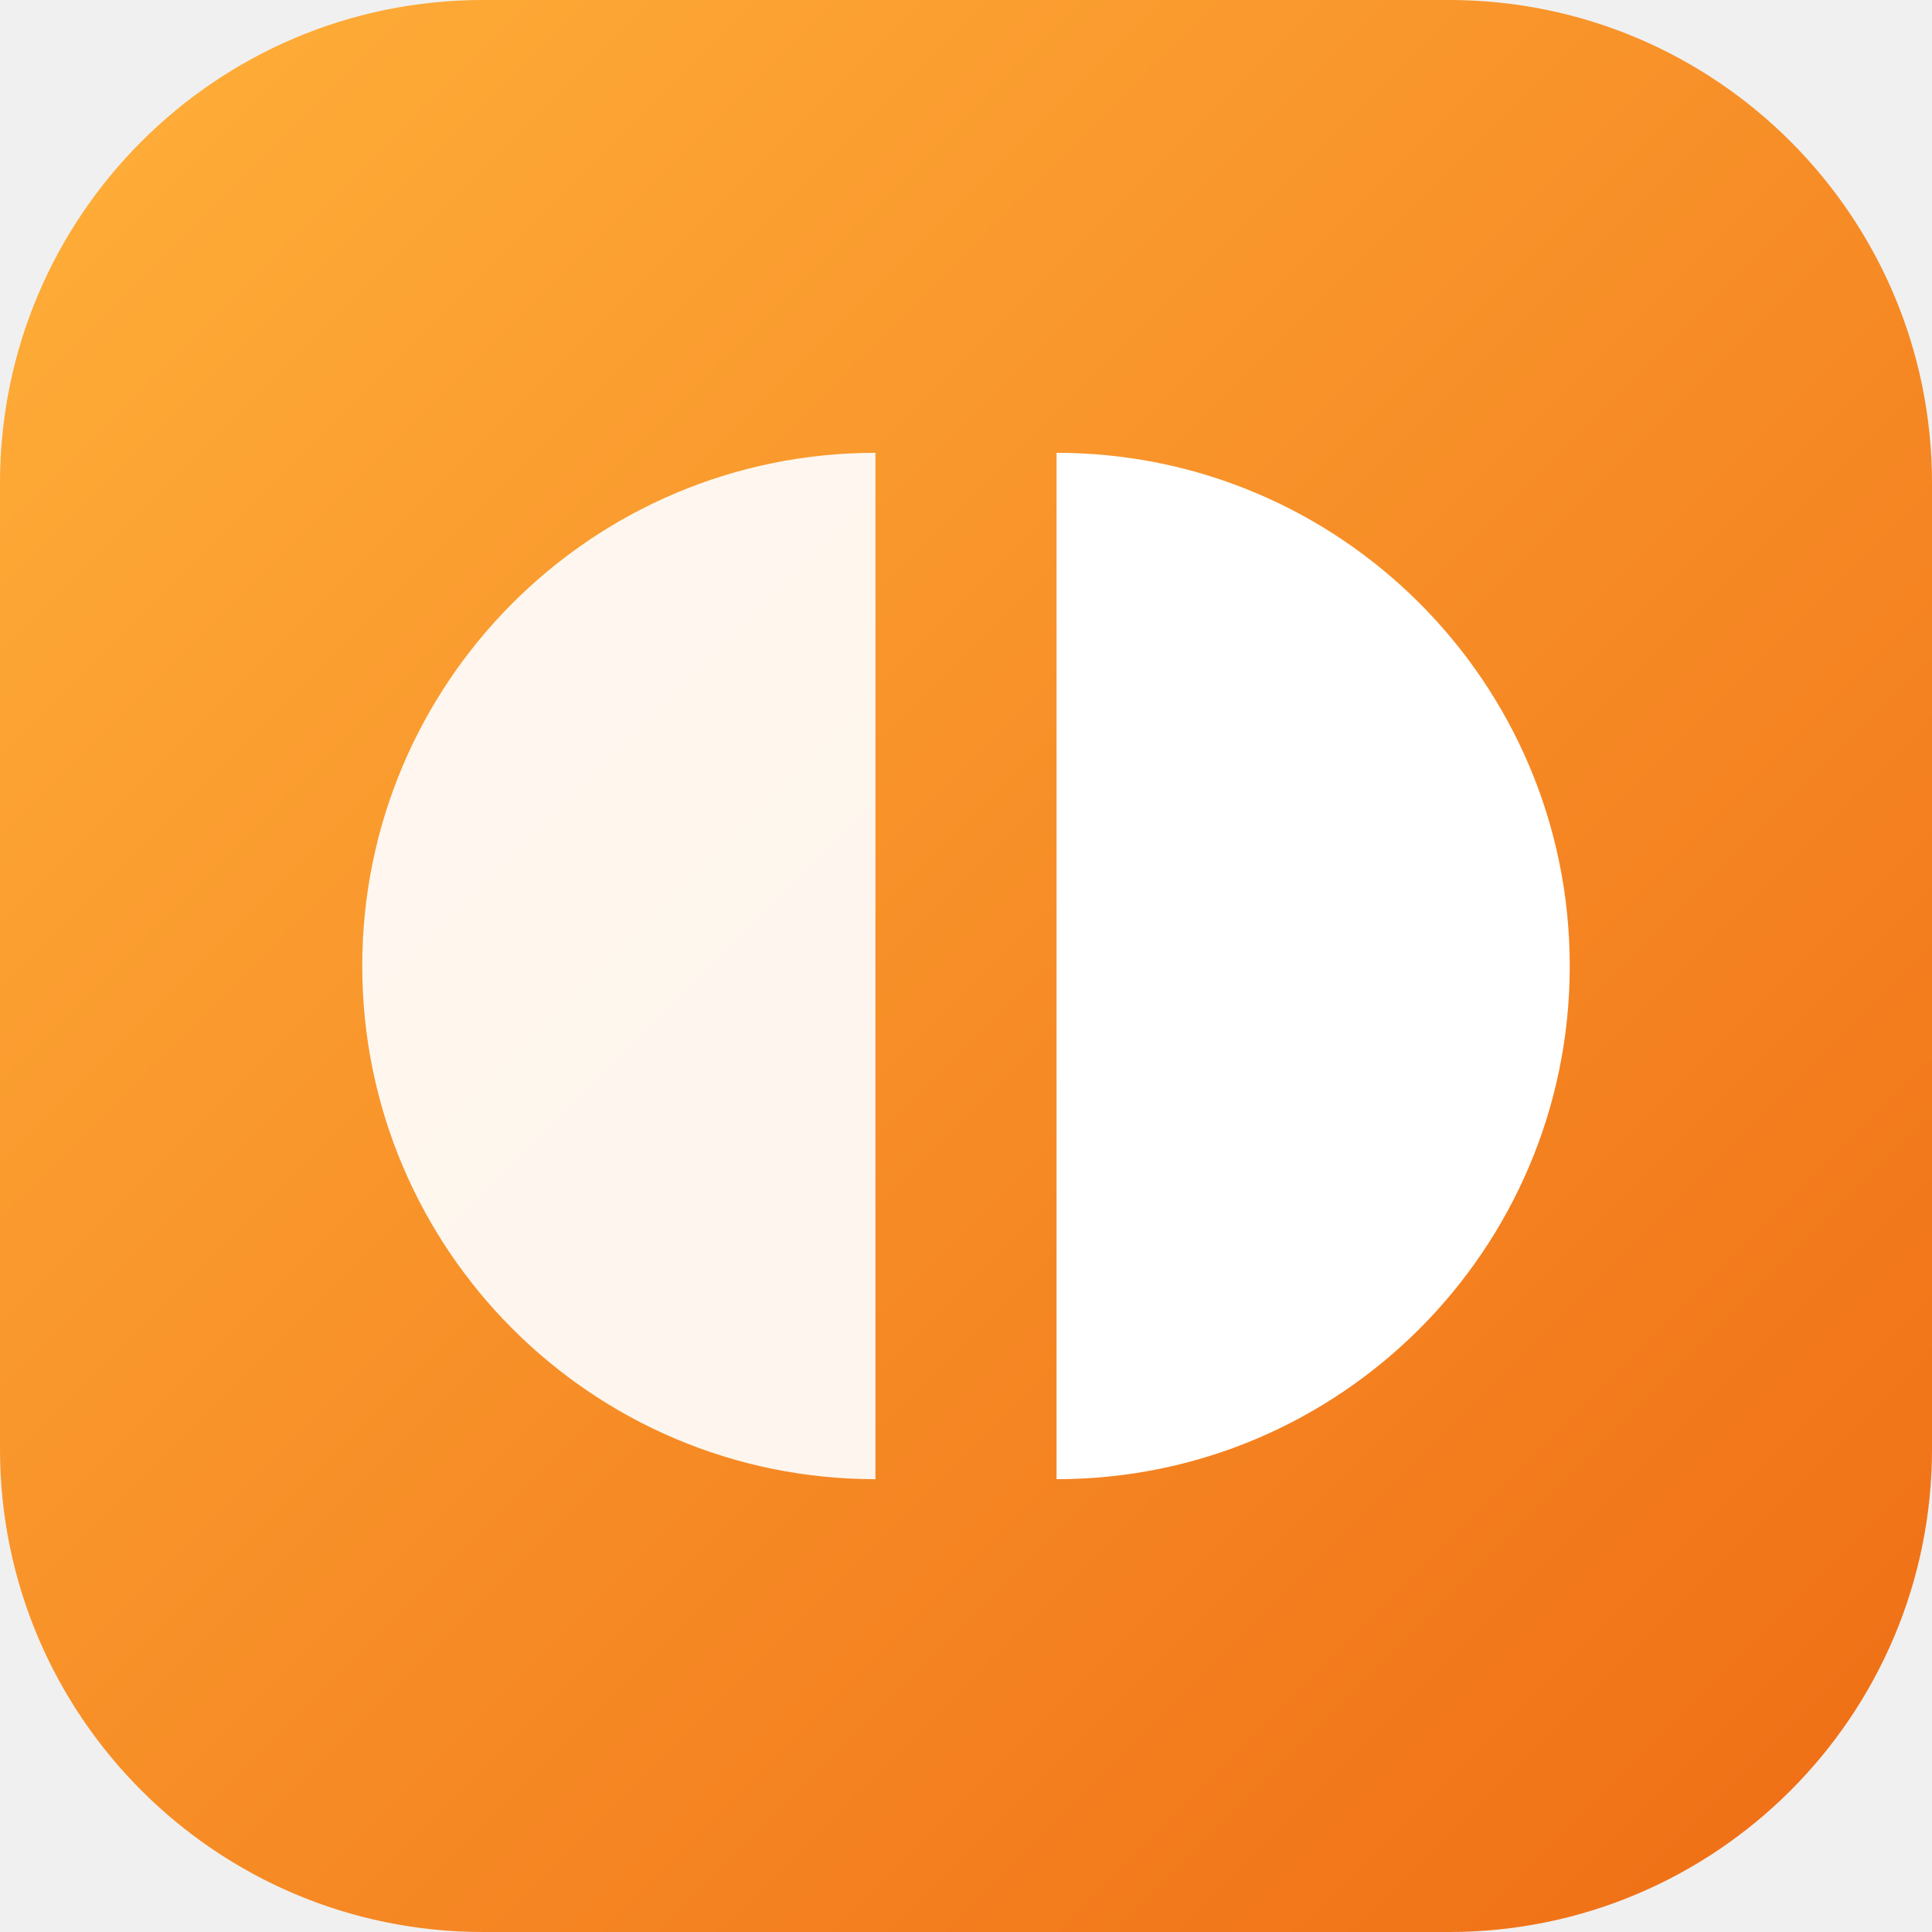
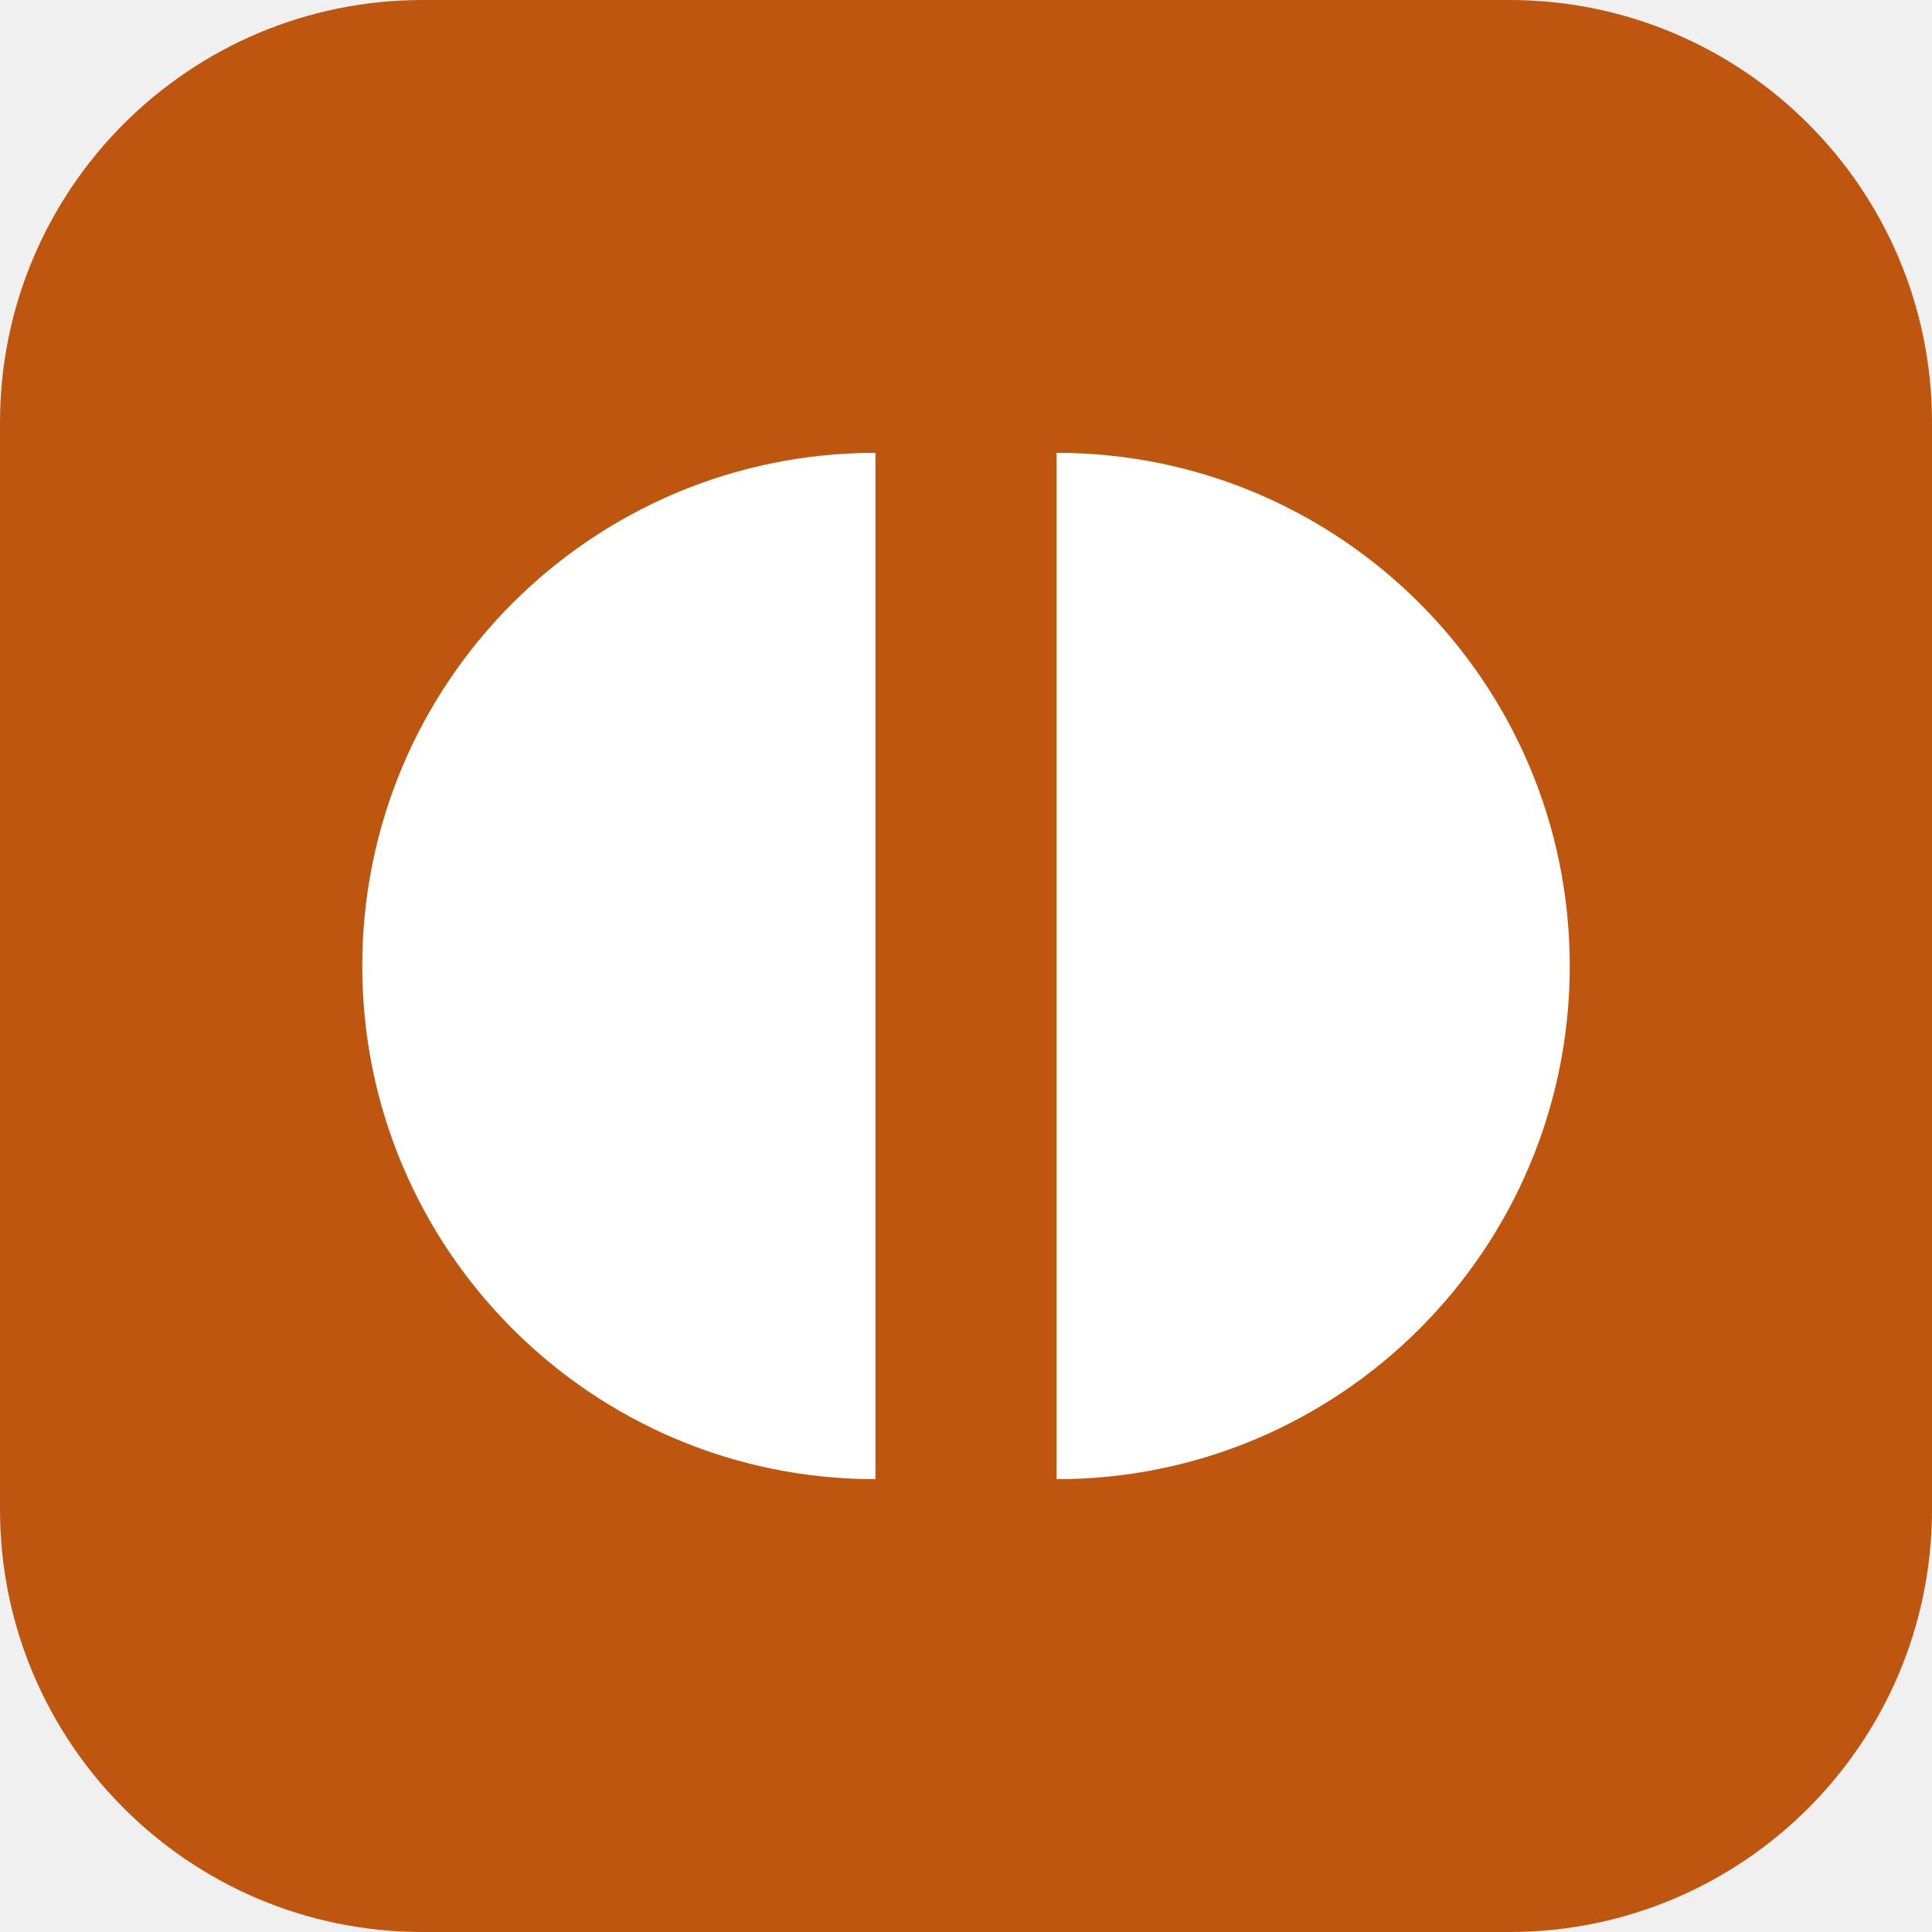
- <svg xmlns="http://www.w3.org/2000/svg" viewBox="0 0 32 32" width="32" height="32" role="img" aria-label="MatSplit">
-   <defs>
-     <linearGradient id="msFav" x1="0" y1="0" x2="1" y2="1">
-       <stop offset="0" stop-color="#ffb03a" />
-       <stop offset="1" stop-color="#ef6c14" />
-     </linearGradient>
-   </defs>
-   <rect width="32" height="32" rx="8" fill="url(#msFav)" />
-   <path d="M14.5 7.5A8.5 8.5 0 0 0 14.5 24.5Z" fill="#ffffff" fill-opacity="0.92" />
-   <path d="M17.5 7.5A8.5 8.5 0 0 1 17.5 24.5Z" fill="#ffffff" />
+ <svg xmlns="http://www.w3.org/2000/svg" viewBox="0 0 64 64" width="64" height="64" role="img" aria-label="MatSplit">
+   <rect width="64" height="64" rx="14" fill="#bf5610" />
+   <path d="M29 15A17 17 0 0 0 29 49Z" fill="#ffffff" />
+   <path d="M35 15A17 17 0 0 1 35 49Z" fill="#ffffff" />
</svg>
